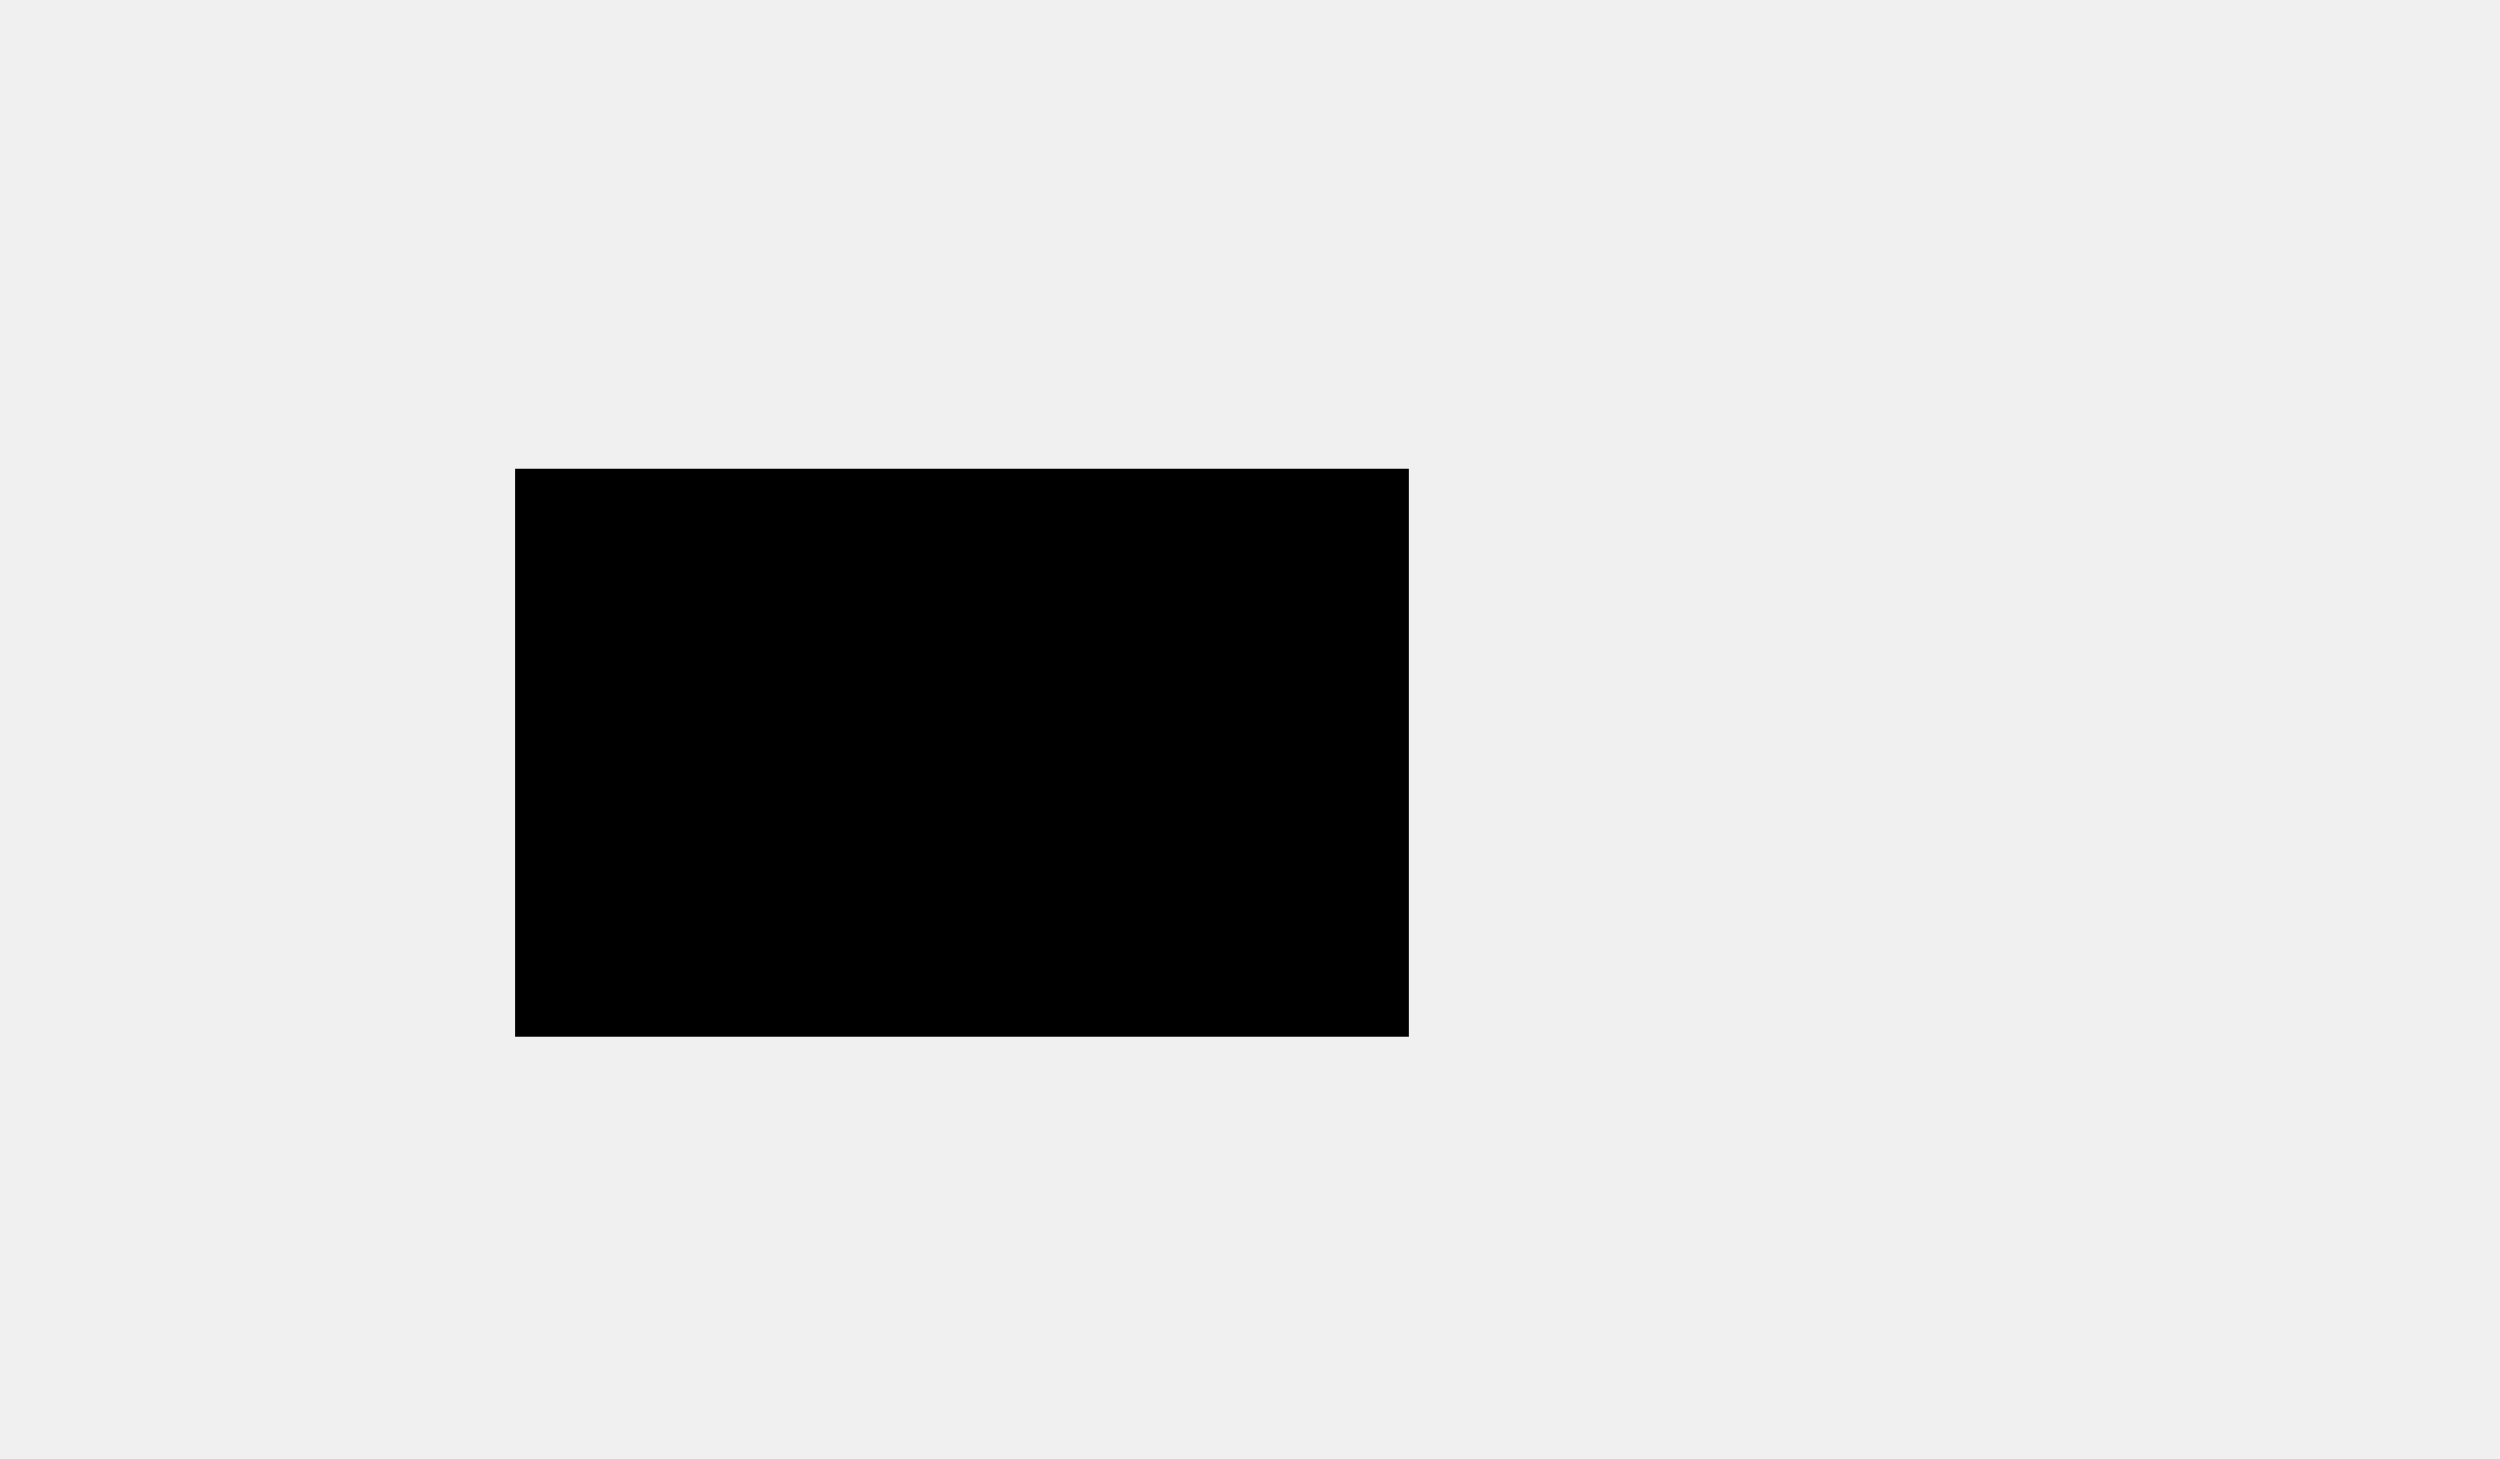
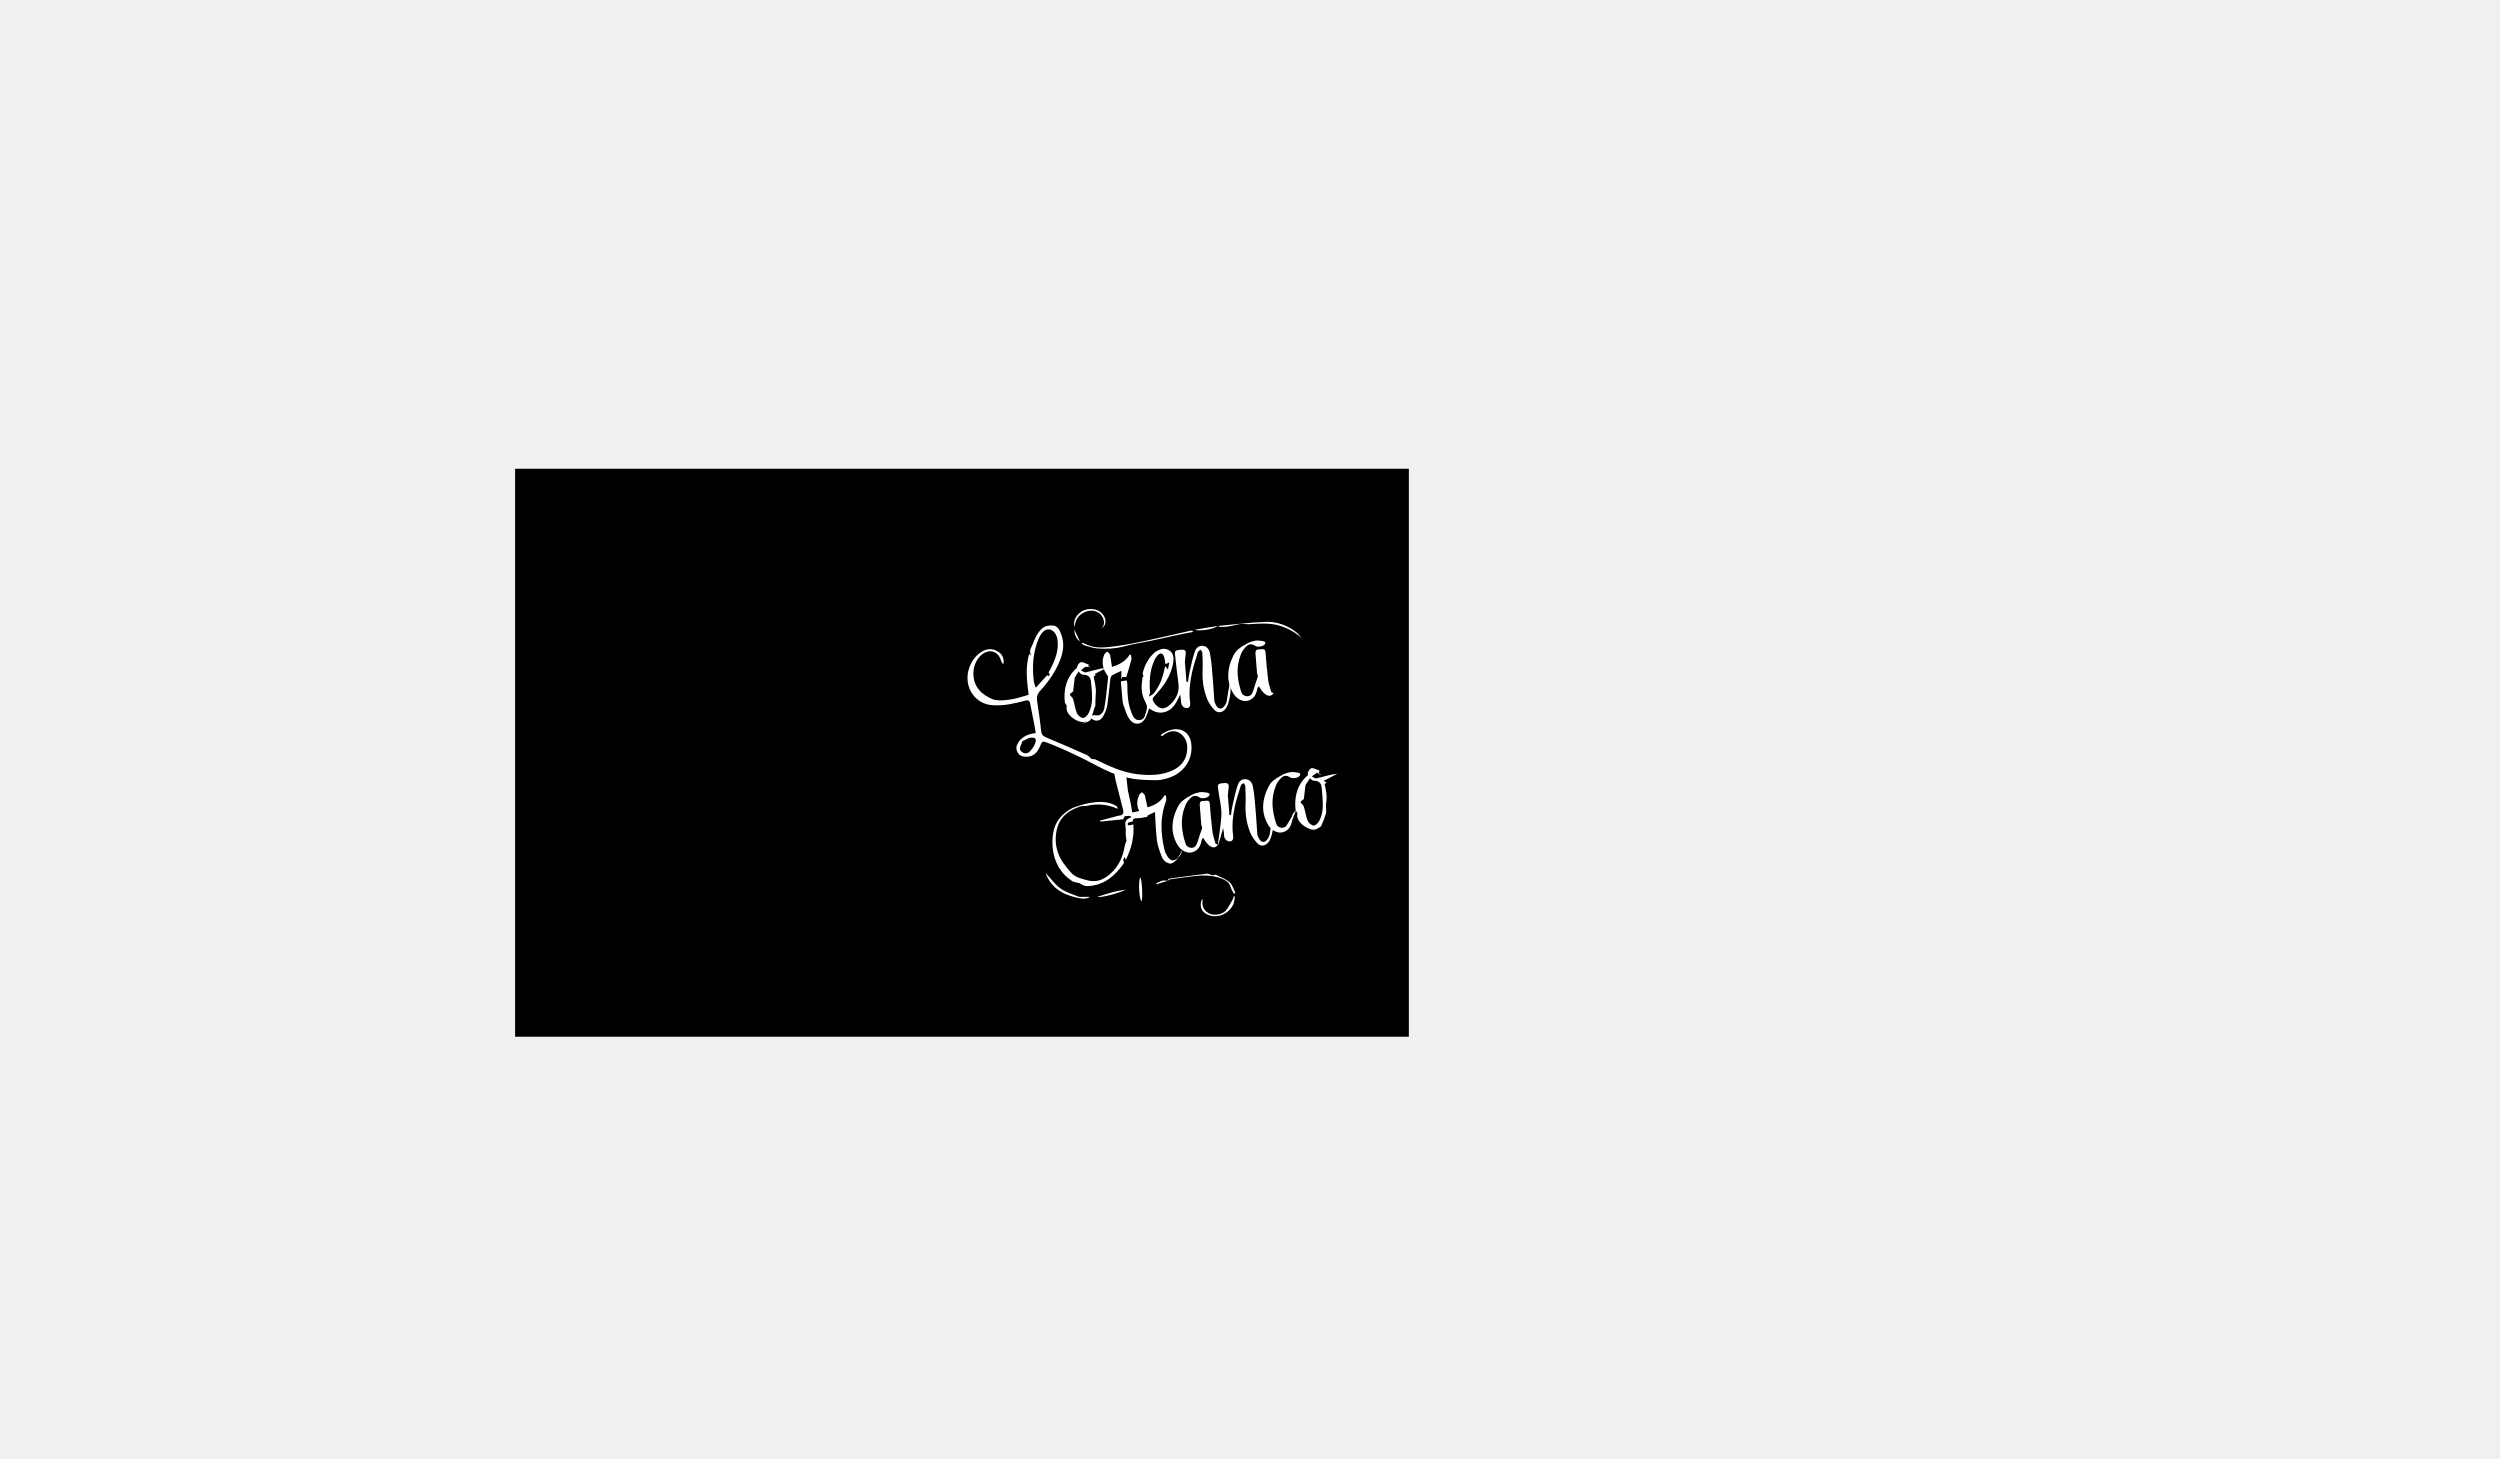
<svg xmlns="http://www.w3.org/2000/svg" version="1.1" id="Layer_1" x="0px" y="0px" viewBox="0 0 960 560" enable-background="new 0 0 960 560" xml:space="preserve">
  <rect x="197.8" y="180" width="343.2" height="218.1" />
  <g>
- </g>
-   <g>
- </g>
-   <g>
- </g>
-   <g>
- </g>
-   <g>
- </g>
-   <g>
- </g>
-   <g>
- </g>
-   <g>
- </g>
-   <g>
- </g>
-   <g>
- </g>
-   <g>
- </g>
-   <g>
- </g>
-   <g>
- </g>
-   <g>
- </g>
-   <g>
- </g>
+     <rect x="342.9" y="222.8" width="197.7" height="132.8" />
+     <path fill="#FFFFFF" d="M384.9,254.8c-0.2-0.4-0.4-0.8-0.5-1.1c-1-3.6-4.4-4.7-7.3-2.4c-4,3.2-4.5,10-0.9,13.9   c1.2,1.4,3,2.4,4.7,3.2c2,0.9,5.8,0.6,9.6-0.3c1.6-0.4,3.1-0.9,4.5-1.3c-0.7-5.4-1.3-10.5,0.2-15.7c0.4,0.3,0.6,0.5,0.9,0.7   c-1.2-1.6-0.2-2.9,0.4-4.3c0.9-2.2,1.7-4.4,3.6-6.1c1.3-1.2,2.9-1.3,4.3-1.2c1.6,0.1,2.5,1.6,3,3.1c1.4,3.4,1,6.8-0.3,10.1   c-1.7,4.5-4.5,8.4-7.7,11.9c-1.2,1.3-1.4,2.6-1.1,4.3c0.6,3.6,1.1,7.3,1.5,11c0.1,1.4,0.7,2.1,2,2.6c5.2,2.2,10.4,4.4,15.5,6.7   c0.7,0.3,1.2,1,1.9,1.6c0.4,0,1.1-0.1,1.6,0.2c5.1,2.5,10.2,4.9,16,5.6c4.5,0.5,8.9,0.5,13.1-1.3c3.7-1.6,5.9-4.4,6-8.5   c0.1-2.6-0.9-4.8-3.1-6.1c-2.1-1.2-4.3-0.5-6.2,1c-0.2,0.2-0.5,0.3-0.9,0.1c0.2-0.3,0.4-0.6,0.7-0.8c1.2-0.6,2.3-1.3,3.6-1.5   c4.1-0.9,7.2,1.5,7.5,5.9c0.5,5.8-3.1,10.9-9,12.7c-1.4,0.4-2.9,0.8-4.4,0.8c-2.9,0-5.8-0.1-8.7-0.5c-3-0.5-6-1.3-8.7-2.4   c-4.4-1.9-8.6-4.4-12.9-6.4c-3.7-1.8-7.5-3.5-11.4-5c-2.2-0.9-2.2-0.7-3.1,1.4c-0.9,2.2-2.4,3.8-5,3.9c-1.5,0-2.9-0.3-3.6-1.8   c-0.8-1.5-0.3-2.9,0.6-4.1c1.3-1.7,3.1-2.6,5.1-3c0.4-0.1,0.8-0.1,1.3-0.2c-0.1-0.8-0.2-1.5-0.3-2.1c-0.6-3-1.2-6-1.8-9.1   c-0.2-1.4-0.9-1.6-2.1-1.2c-4.1,1.1-8.2,2-12.4,1.7c-4.6-0.3-8.3-3.5-9.3-8c-1.1-4.6,1.1-10,5.1-12.5c2.1-1.3,4.2-1.4,6.3-0.1   c1.6,0.9,2.3,2.5,2.2,4.3c0,0.1-0.1,0.3-0.1,0.4C385.2,254.7,385,254.8,384.9,254.8z M402.1,259.3c0.2,0.1,0.6,0.3,0.6,0.3   c0.2-0.2,0.4-0.6,0.4-0.7c-0.9-0.7,0-1.3,0.2-1.8c1.8-3.6,3.3-7.2,2.8-11.3c-0.3-2.3-1.6-3.9-3.2-4.1c-1.6-0.2-2.9,1.1-3.9,3.2   c-2.4,5.4-2.7,11.1-2,16.9c0.1,0.6,0.4,1.2,0.7,2.3C399.4,262.2,400.8,260.7,402.1,259.3z M392.6,284.6c-0.2,0.5-0.3,1-0.5,1.4   c-0.4,0.9-0.8,1.8,0.1,2.6c1,0.8,2.2,1,3.2,0c0.9-0.9,1.7-2,2.1-3.2c0.7-1.9-0.1-2.3-1.9-2.1c-0.5,0-1,0.4-1.5,0.6   C393.6,284.2,393.1,284.4,392.6,284.6z" />
+     <path fill="#FFFFFF" d="M439.1,259.6c-0.1-0.3-0.4-0.8-0.3-1.2c0.7-2.7,1.9-5.2,3.9-7.2c0.3-0.3,0.6-0.6,0.9-0.8   c1.6-1.1,3.4-1.8,5.3-0.7c1.8,1.1,1.9,3,1.6,4.9c-0.9,5.1-3.8,9.1-7.2,12.7c-0.9,0.9-0.8,1.5-0.2,2.4c1.7,2.6,3.9,3.1,6.2,0.9   c2.4-2.2,3.7-4.9,3.2-8.3c-0.5-3.7-0.9-7.3-1.3-11c-0.2-1.4,0.3-1.7,2.4-1.8c1.2-0.1,1.9,0.2,1.7,1.6c-0.1,1.1-0.2,2.1-0.3,3.1   c0.2,2.6,0.4,5.1,0.6,7.6c0.2,0,0.4,0,0.6,0c0.2-1.6,0.4-3.1,0.8-4.7c0.5-2.2,1-4.4,1.7-6.6c0.4-1.3,1.2-2.5,2.9-2.5   c1.8,0,2.7,1.3,3,2.8c0.4,2,0.6,4,0.8,6c0.4,4.1,0.6,8.2,0.9,12.2c0,0.2,0,0.4,0.1,0.6c0.5,1,0.8,2.4,2.3,2.5c1,0,2.2-1.7,2.4-3.1   c0.3-2.2,0.7-4.4,1.2-6.9c0.8,2.5-0.3,8.5-1.7,10.1c-1.2,1.5-3,1.8-4.3,0.4c-1.1-1.2-2.2-2.7-2.8-4.3c-1.4-3.6-1.9-7.3-1.7-11.1   c0.1-2.2,0-4.4-0.1-6.5c0-0.4-0.4-0.8-0.6-1.2c-0.4,0.3-1,0.5-1.1,0.9c-0.8,2.6-1.7,5.3-2.3,8c-0.8,3.7-1.2,7.4-0.7,11.2   c0.3,1.9-0.6,2.7-2.2,2.1c-0.5-0.2-0.9-0.8-1.1-1.3c-0.2-0.5-0.2-1.1-0.2-1.6c-0.1-0.5-0.2-1.1-0.3-2.1c-1.3,2.6-2.3,5.1-4.8,6.3   c-2.5,1.2-4.9,0.7-7.1-1c-0.5,1.3-0.8,2.5-1.4,3.6c-1.5,2.9-4.5,3.1-6.3,0.4c-1-1.5-1.5-3.3-2.1-5c-0.3-0.7-0.4-1.6-0.5-2.4   c-0.2-2.3-0.4-4.7-0.6-7c0.8-0.1,1.5-0.2,2.3-0.3c0.1,0.6,0.2,1.2,0.2,1.8c0,3.5,0.2,7,1.5,10.3c0.6,1.5,1.2,3.3,3.2,3.1   c2-0.1,2.1-2,2.6-3.5c0.4-1.1,0.3-2.2-0.3-3.3c-1.6-2.8-1.8-5.9-1.2-9C438.4,260.3,438.9,260,439.1,259.6z M441.2,267.5   c0.6-0.4,1.4-0.7,1.8-1.2c2.3-2.8,3.5-6.1,4.2-9.6c0-0.3,0.2-0.5,0.3-0.9c0.3,0.4,0.5,0.6,1,1.3c0.2-1.1,0.3-1.7,0.5-2.7   c-0.8,0.3-1.1,0.4-1.5,0.6c-0.2-1.1-0.2-2.1-0.6-3c-0.4-1.2-1.4-1.4-2.2-0.5c-0.7,0.7-1.3,1.6-1.6,2.5c-1.6,3.7-1.8,7.6-1.5,11.6   C441.7,266,441.4,266.5,441.2,267.5z" />
+     <path fill="#FFFFFF" d="M427,256.1c2.9-0.9,5.2-2.2,6.8-4.7c0.2,0,0.3,0.1,0.5,0.1c0.1,0.7,0.3,1.4,0.1,2c-0.6,2.1-1.2,4.3-1.9,6.5   c-0.4,0-1,0-1.7,0c0,0.1,0,0.4,0.1,0.7c-0.1,0-0.2,0-0.3,0c0-1,0-2,0-3.1c-1.3,0.6-2.4,1.1-3.5,1.7c-0.4,0.2-0.6,0.8-0.7,1.3   c-0.4,3.4-0.7,6.8-1.2,10.2c-0.2,1.4-0.8,2.8-1.5,4.1c-1.1,2.1-3,2.4-4.8,0.9c-1-0.8,0.5-1.4,2.3-1.1c1.1,0.2,2.6-0.9,2.9-3   c0.7-3.9,1-7.8,1.4-11.7c0-0.4-0.4-0.8-0.6-1.1c-1.6-2.4-1.9-4.9-0.9-7.5c0.2-0.5,0.8-0.8,1.2-1.2c0.4,0.4,0.9,0.8,1.1,1.3   C426.6,253,426.7,254.5,427,256.1z" />
+     <path fill="#FFFFFF" d="M489.1,266.1c-1.3,2.1-3.6,1.1-5.7-2.6c-0.2,0.4-0.6,0.7-0.6,1c-0.4,2.3-1.4,4-3.7,4.6   c-1.9,0.5-4.2-0.7-5.5-2.8c-2.8-4.7-2.4-9.6-0.1-14.3c0.5-1,1.1-2,2-2.7c1.1-0.9,2.4-1.7,3.6-2.3c0.9-0.5,1.9-0.8,3-1   c1-0.1,2,0,3,0.2c0.8,0.2,1.1,0.7,0.4,1.4c-0.7,0.7-2.7,1-3.5,0.4c-1.3-0.9-2.5-0.7-3.4,0.2c-0.9,0.9-1.7,1.9-2.1,3.1   c-2,4.9-1.4,9.8,0.2,14.6c0.6,1.7,3.2,2,4,0.5c0.8-1.5,1.1-3.2,1.7-4.8c0.2-0.6,0.5-1.3,0.6-1.9c0.1-0.4-0.3-0.8-0.3-1.2   c-0.2-2.5-0.4-5-0.6-7.6c-0.1-2,1.4-1.4,2.4-1.6c1.2-0.2,1.4,0.4,1.5,1.5c0.2,3.5,0.6,7,1,10.5c0.2,1.4,0.7,2.8,1.1,4.2   C488,265.9,488.6,266,489.1,266.1z" />
+     <path fill="#FFFFFF" d="M412.7,260.2c-0.2,1.5-0.4,3.3-0.6,5.2c0,0.2-0.3,0.3-0.5,0.5c-0.9,0.5-1,1-0.1,1.7   c0.4,0.3,0.6,0.9,0.7,1.3c0.5,1.7,0.7,3.5,1.4,5.1c0.4,0.8,1.5,1.7,2.3,1.7c0.7,0,1.7-1,2.1-1.8c1.3-2.5,1.5-5.3,1.3-8.1   c-0.1-1.8-0.3-3.6-0.4-5.3c0.7-0.4,1.9-1.2,1.9-1.4c-0.5-0.2-1.1-0.5-1.6-0.7c0-0.1,0-0.2,0-0.4c1-0.1,1.8,14,1.3,13.2   c-0.3,0.9-0.5,1.6-0.8,2.4c-1,2.6-2.7,4.1-4.7,3.6c-1.3-0.3-2.7-1.1-3.7-2c-1-1-2-2.2-1.7-4c0.1-0.4-0.6-1-0.7-1.5   c-0.6-5.2,0.7-9.9,4.8-13.4c2.2-2,6,0.7,4.9-0.2c-1.2-1-3.1-0.1-4.4,1.8C413.7,258.6,413.3,259.2,412.7,260.2z" />
+     <path fill="#FFFFFF" d="M458,242.7c-2.2,0.4-4.4,0.8-6.6,1.3c-3.2,0.7-6.4,1.4-9.6,2.1c-3.4,0.7-6.8,1.2-10.1,2.1   c-3.5,0.9-7,1.1-10.5,0.8c-1.6-0.2-3.2-0.7-4.8-1.2c-0.4-0.1-0.7-0.5-1-0.7c0.1-0.1,0.1-0.2,0.2-0.3c0.7,0.3,1.4,0.6,2.1,0.9   c2.8,1.2,5.7,1,8.5,0.7c3.8-0.4,7.7-1.1,11.5-1.9c5.6-1.1,11.2-2.5,16.8-3.7c0.8-0.2,1.7-0.4,2.5-0.6c0.3-0.1,0.7,0,1.1,0.1   C458,242.4,458,242.5,458,242.7z" />
+     <path fill="#FFFFFF" d="M500,245.2c-2.3-2.2-5-3.7-7.9-4.7c-4.2-1.5-8.5-1-12.7-0.8c-1,0-2.1-0.2-3.1-0.1c-1.2,0.2-2.4,0.6-3.7,0.8   c-1.5,0.3-3,0.4-4.7,0.3c0.2-0.1,0.3-0.4,0.5-0.4c5.8-0.5,11.6-1.3,17.4-1.5c4.6-0.2,8.9,1.4,12.5,4.4   C498.9,243.8,499.4,244.6,500,245.2z" />
+     <path fill="#FFFFFF" d="M412.6,240.8c-0.5-2,0.2-3.6,1.5-5c2.3-2.5,6.8-2.6,9-0.3c1.2,1.2,1.7,2.7,1.2,4.3c-0.2,0.7-1,1.2-1.7,1.7   c1.4-1,1.6-2.3,1.1-3.8c-0.6-1.8-2.3-3.1-4.2-3.2c-2.2-0.2-5.8,1.3-6.6,4.8C412.8,239.7,412.7,240.3,412.6,240.8z" />
+     <path fill="#FFFFFF" d="M415.5,278c3.9-2.1,4.4-5.9,4.5-9.7c0-2-0.6-4-0.9-6c-0.3-1.8-0.7-3.2-3.2-3.2c-0.8,0-2-1.4-2.3-2.4   c-0.2-0.7,0.7-2.3,1.4-2.4c0.9-0.2,2,0.6,3.1,0.9c-0.1,0.3-0.2,0.6-0.3,0.9c-0.4,0-0.8-0.1-1.1,0c-0.6,0.4-1.1,0.9-1.6,1.3   c0.6,0.3,1.3,0.9,1.8,0.8c2.6-0.6,5.2-1.5,8.1-1.8c-1.7,0.9-3.3,1.7-5.2,2.7c0.4,2.3,1.2,4.8,1,7.1c-0.2,3.3-0.9,6.7-1.9,9.9   C418.7,277.1,416.7,277.4,415.5,278C415.4,277.9,415.5,278,415.5,278z" />
+     <path fill="#FFFFFF" d="M458.8,241.8c2.8-0.5,5.6-0.9,8.7-1.4C466.1,241.7,460.3,242.5,458.8,241.8z" />
+     <path fill="#FFFFFF" d="M414.7,246.3c-1.6-1.1-2.1-2.8-2.2-4.6C413.2,243.2,414,244.8,414.7,246.3z" />
+     <path fill="none" d="M402.1,259.3c-1.3,1.5-2.6,2.9-4.3,4.8c-0.4-1.1-0.6-1.7-0.7-2.3c-0.7-5.8-0.5-11.5,2-16.9   c1-2.1,2.4-3.4,3.9-3.2c1.6,0.2,2.9,1.8,3.2,4.1c0.5,4.1-1,7.7-2.8,11.3c-0.3,0.5-1.1,1.1-0.2,1.8c0.1,0-0.2,0.5-0.4,0.7   C402.6,259.6,402.3,259.4,402.1,259.3z" />
+     <path fill="none" d="M392.6,284.6c0.5-0.2,1-0.5,1.5-0.7c0.5-0.2,1-0.6,1.5-0.6c1.8-0.1,2.6,0.2,1.9,2.1c-0.4,1.2-1.3,2.3-2.1,3.2   c-0.9,0.9-2.2,0.8-3.2,0c-0.9-0.8-0.6-1.7-0.1-2.6C392.3,285.6,392.4,285.2,392.6,284.6z" />
+     <path fill="#FFFFFF" d="M414.2,309.9c-3.9,1.4-7,3.7-8.2,7.9c-1.5,5.7-0.2,10.8,3.6,15.3c0.6,0.7,1.2,1.5,1.9,2.2   c1.6,1.7,3.8,2.1,5.9,2.7c4.3,1.2,7.6-0.8,10.4-3.9c2.3-2.6,3.5-5.8,4.1-9.2c0.1-0.7,0.4-1.3,0.7-2.1c-0.1-0.6-0.3-1.3-0.3-2   c-0.1-1.1,0.1-2.3-0.1-3.4c-0.3-2.2,0.2-2.8,2.3-3.6c-0.7-0.9-1.7-0.3-2.5-0.4c-0.2,0-0.4,0.7-0.7,1.2c-2.8,0.3-5.8,0.6-8.8,0.9   c0-0.1-0.1-0.2-0.1-0.4c1.8-0.5,3.6-0.9,5.4-1.4c0.6-0.2,1.3-0.4,1.9-0.5c1.7-0.1,1.9-1.1,1.5-2.5c-0.9-3.5-1.8-7.1-2.7-10.6   c-0.2-0.9-0.4-1.8-0.6-3c1.1-0.2,2.3-0.5,3.5-0.7c0.3,0,0.9,0.5,1,0.8c0.3,2.1,0.4,4.2,0.7,6.3c0.3,1.7,0.8,3.4,1.1,5.1   c0.2,1,0.4,2.1,0.6,3.4c1.3-0.3,2.6-0.5,3.8-0.9c1.4-0.5,1.8,0.4,2.1,1.5c0.3,1.4-0.9,1.1-1.5,1.3c-0.8,0.2-1.7,0.3-2.6,0.3   c-1,0-1.7,0.2-1.6,1.2c-0.8,0.3-1.8,0.3-1.9,0.7c-0.3,1.1,0.6,0.8,1.2,0.7c0.2,0,0.5-0.1,0.9-0.3c0.4,4.9-0.7,9.3-2.9,13.7   c-0.1-0.3-0.2-0.6-0.4-1.1c-0.3,0.6-0.7,1.1-0.6,1.3c0.7,0.9,0,1.4-0.4,2c-2.8,3.7-6.2,6.8-11,7.6c-1.6,0.3-3.2,0.6-4.9-0.6   c-0.8-0.6-2.4-0.4-3.5-1.2c-4.3-2.9-6.5-7-7.2-12c-0.3-2-0.2-4.2,0.1-6.2c0.7-4.6,3.5-7.7,7.6-9.8c0.7-0.3,4.4-1.5,5.7-1.7   c3.7-0.7,7.5-1.1,11,1c0.3,0.2,0.4,0.6,0.5,1.1c-4-1.8-8-2.1-12.1-1.1C415.8,309.4,414.6,309.7,414.2,309.9z" />
+     <path fill="#FFFFFF" d="M469,313.5c0.2-3.7-0.9-7.3-1.3-11c-0.2-1.4,0.3-1.7,2.4-1.8c1.2-0.1,1.9,0.2,1.7,1.6   c-0.1,1.1-0.2,2.1-0.3,3.1c0.2,2.6,0.4,5.1,0.6,7.6c0.2,0,0.4,0,0.6,0c0.2-1.6,0.4-3.1,0.8-4.7c0.5-2.2,1-4.4,1.7-6.6   c0.4-1.3,1.2-2.5,2.9-2.5c1.8,0,2.7,1.3,3,2.8c0.4,2,0.6,4,0.8,6c0.4,4.1,0.6,8.2,0.9,12.2c0,0.2,0,0.4,0.1,0.6   c0.5,1,0.8,2.4,2.3,2.5c1,0,2.2-1.7,2.4-3.1c0.3-2.2,0.7-4.4,1.2-6.9c0.8,2.5-0.3,8.5-1.7,10.1c-1.2,1.5-3,1.8-4.3,0.4   c-1.1-1.2-2.2-2.7-2.8-4.3c-1.4-3.6-1.9-7.3-1.7-11.1c0.1-2.2,0-4.4-0.1-6.5c0-0.4-0.4-0.8-0.6-1.2c-0.4,0.3-1,0.5-1.1,0.9   c-0.8,2.6-1.7,5.3-2.3,8c-0.8,3.7-1.2,7.4-0.7,11.2c0.3,1.9-0.6,2.7-2.2,2.1c-0.5-0.2-0.9-0.8-1.1-1.3c-0.2-0.5-0.2-1.1-0.2-1.6   c-0.1-0.5-0.2-1.1-0.3-2.1C466,331.1,468.4,321.7,469,313.5z" />
+     <path fill="#FFFFFF" d="M496.2,315c-0.4,2.3-1.4,4-3.7,4.6c-1.9,0.5-4.2-0.7-5.5-2.8c-2.8-4.7-2.4-9.6-0.1-14.3c0.5-1,1.1-2,2-2.7   c1.1-0.9,2.4-1.7,3.6-2.3c0.9-0.5,1.9-0.8,3-1c1-0.1,2,0,3,0.2c0.8,0.2,1.1,0.7,0.4,1.4c-0.7,0.7-2.7,1-3.5,0.4   c-1.3-0.9-2.5-0.7-3.4,0.2c-0.9,0.9-1.7,1.9-2.1,3.1c-2,4.9-1.4,9.8,0.2,14.6c0.6,1.7,3.2,2,4,0.5c0.8-1.5,1.9-2.8,2.4-4.4   c0.2-0.6,1.4-1.3,1.5-2C498,310.3,496.3,314.6,496.2,315z" />
+     <path fill="#FFFFFF" d="M467.7,324.3c-1.3,2.1-3.6,1.1-5.7-2.6c-0.2,0.4-0.6,0.7-0.6,1c-0.4,2.3-1.4,4-3.7,4.6   c-1.9,0.5-4.2-0.7-5.5-2.8c-2.8-4.7-2.4-9.6-0.1-14.3c0.5-1,1.1-2,2-2.7c1.1-0.9,2.4-1.7,3.6-2.3c0.9-0.5,1.9-0.8,3-1   c1-0.1,2,0,3,0.2c0.8,0.2,1.1,0.7,0.4,1.4c-0.7,0.7-2.7,1-3.5,0.4c-1.3-0.9-2.5-0.7-3.4,0.2c-0.9,0.9-1.7,1.9-2.1,3.1   c-2,4.9-1.4,9.8,0.2,14.6c0.6,1.7,3.2,2,4,0.5c0.8-1.5,1.1-3.2,1.7-4.8c0.2-0.6,0.5-1.3,0.6-1.9c0.1-0.4-0.3-0.8-0.3-1.2   c-0.2-2.5-0.4-5-0.6-7.6c-0.1-2,1.4-1.4,2.4-1.6c1.2-0.2,1.4,0.4,1.5,1.5c0.2,3.5,0.6,7,1,10.5c0.2,1.4,0.7,2.8,1.1,4.2   C466.6,324.1,467.2,324.2,467.7,324.3z" />
+     <path fill="#FFFFFF" d="M454,326.5c0,1.5-3.2,5.5-4.9,5.1c-1.6-0.4-2.6-1.5-3.1-2.9c-0.8-2.1-1.6-4.3-1.8-6.5   c-0.4-3.5-0.5-7-0.7-10.4c-0.9,0.4-2,0.9-3,1.4c-0.3,0.2-1.6,0.5-2.6-1c-1.4-2.1-1.6-4.6-0.4-7c0.2-0.4,0.7-0.7,1-1   c0.4,0.4,0.9,0.7,1.1,1.1c0.4,1.5,0.6,3,1,4.7c2.8-0.7,5.1-2.1,6.6-4.6c0.2,0,0.3,0,0.5,0c0,0.7,0.3,1.5,0.1,2.1   c-2.4,6.2-2.1,12.4-0.7,18.6c0.2,1,0.7,2,1.3,2.9c1.1,1.7,2.3,1.8,3.9,0.5L454,326.5z" />
+     <path fill="#FFFFFF" d="M448.2,338.3c0.2-0.3,0.5-0.9,0.7-0.9c4.9-0.7,9.7-1.3,14.6-1.9c0.7-0.1,1.4,0.5,2.1,0.6   c0.4,0.1,0.9-0.3,1.2-0.2c1.8,0.9,3.9,1.6,5.4,2.9c1.1,1,1.5,2.7,2.2,4.1c-0.2,0.1-0.4,0.2-0.6,0.3c-0.5-0.9-1-1.8-1.3-2.8   c-0.6-1.8-2.1-2.5-3.6-3.1c-3.2-1.2-6.6-1.3-10-0.9c-3.3,0.4-6.5,0.8-9.8,1.3C448.8,337.9,448.5,338.2,448.2,338.3L448.2,338.3z" />
+     <path fill="#FFFFFF" d="M401.5,335.2c1.9,2,3.5,4.4,5.8,6c2.2,1.6,5,2.3,7.1,3.2c1.5,0,2.7,0,4.1,0c-1.3,1-3.5,0.9-7.5-0.4   C406.5,342.6,403.1,339.8,401.5,335.2z" />
+     <path fill="#FFFFFF" d="M461.6,345.2c0.1,0.3,0.2,0.4,0.2,0.4c-0.3,2.2,0.3,4,2.4,5.1c1.8,1,5,0.6,6.5-1c1.1-1.3,1.8-2.9,2.7-4.4   c0.2-0.3,0.2-0.7,0.3-1.1c0.2,0,0.3,0.1,0.5,0.1c-0.1,0.8-0.2,1.7-0.4,2.4c-1.4,4.1-6.5,6.5-10.5,4.3   C461.2,350,460.5,347.6,461.6,345.2z" />
+     <path fill="#FFFFFF" d="M501.3,301.5c-0.2,1.5-0.4,3.3-0.6,5.2c0,0.2-0.3,0.3-0.5,0.5c-0.9,0.5-1,1-0.1,1.7   c0.4,0.3,0.6,0.9,0.7,1.3c0.5,1.7,0.7,3.5,1.4,5.1c0.4,0.8,1.5,1.7,2.3,1.7c0.7,0,1.7-1,2.1-1.8c1.3-2.5,1.5-5.3,1.3-8.1   c-0.1-1.8-0.3-3.6-0.4-5.3c0.7-0.4,1.9-1.2,1.9-1.4c-0.5-0.2-1.1-0.5-1.6-0.7c0-0.1,0-0.2,0-0.4c1-0.1,1.8,14,1.3,13.2   c-0.3,0.9-0.5,1.6-0.8,2.4c-1,2.6-2.7,4.1-4.7,3.6c-1.3-0.3-2.7-1.1-3.7-2c-1-1-2-2.2-1.7-4c0.1-0.4-0.6-1-0.7-1.5   c-0.6-5.2,0.7-9.9,4.8-13.4c2.2-2,6,0.7,4.9-0.2c-1.2-1-3.1-0.1-4.4,1.8C502.3,299.9,501.9,300.6,501.3,301.5z" />
+     <path fill="#FFFFFF" d="M504.1,318.7c3.9-2.1,4.4-5.9,4.5-9.7c0-2-0.6-4-0.9-6c-0.3-1.8-0.7-3.2-3.2-3.2c-0.8,0-2-1.4-2.3-2.4   c-0.2-0.7,0.7-2.3,1.4-2.4c0.9-0.2,2,0.6,3.1,0.9c-0.1,0.3-0.2,0.6-0.3,0.9c-0.4,0-0.8-0.1-1.1,0c-0.6,0.4-1.1,0.9-1.6,1.3   c0.6,0.3,1.3,0.9,1.8,0.8c2.6-0.6,5.2-1.5,8.1-1.8c-1.7,0.9-3.3,1.7-5.2,2.7c0.4,2.3,1.2,4.8,1,7.1c-0.2,3.3-0.9,6.7-1.9,9.9   C507.3,317.9,505.3,318.1,504.1,318.7C504,318.7,504.1,318.7,504.1,318.7z" />
+     <path fill="#FFFFFF" d="M437.8,336.8c0.7,0.7,1.1,7.5,0.6,9.3C437.5,345.6,437,339.4,437.8,336.8z" />
+     <path fill="#FFFFFF" d="M421.4,344.4c1.8-0.6,3.6-1.2,5.5-1.7c1.8-0.5,3.6-0.8,5.4-1.1C429.9,343,422.3,344.9,421.4,344.4z" />
+     <path fill="#FFFFFF" d="M448.2,338.3c-1.4,0.4-2.7,0.8-4.1,1.3c0-0.1-0.1-0.2-0.1-0.4C445.3,338.6,446.6,337.7,448.2,338.3   C448.2,338.3,448.2,338.3,448.2,338.3z" />
+   </g>
</svg>
